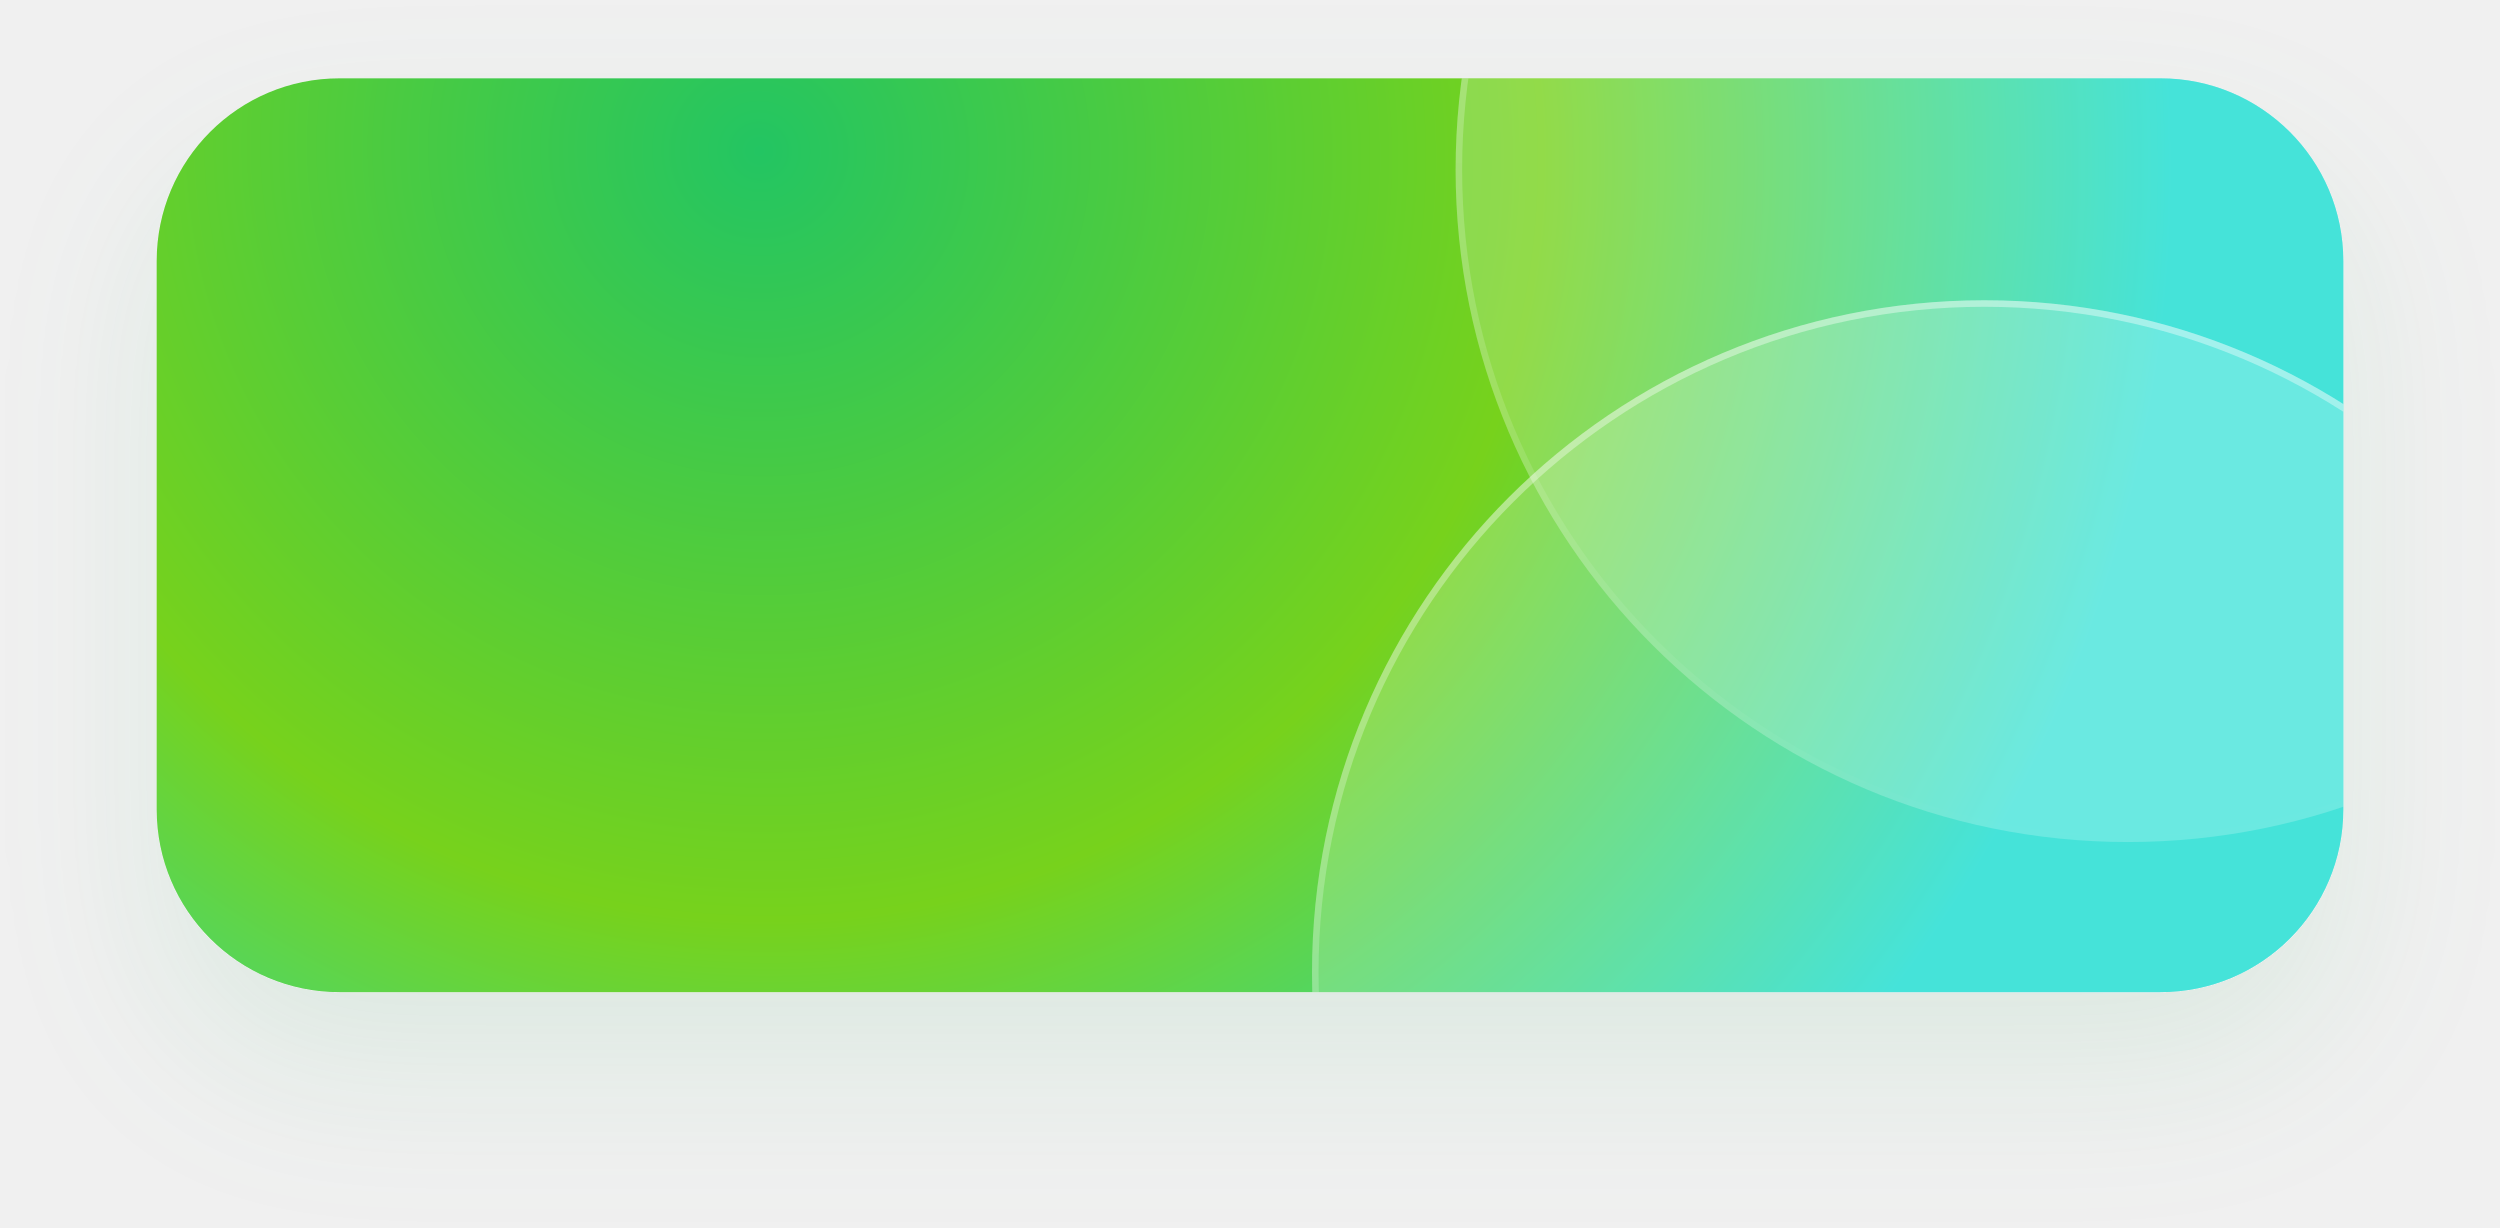
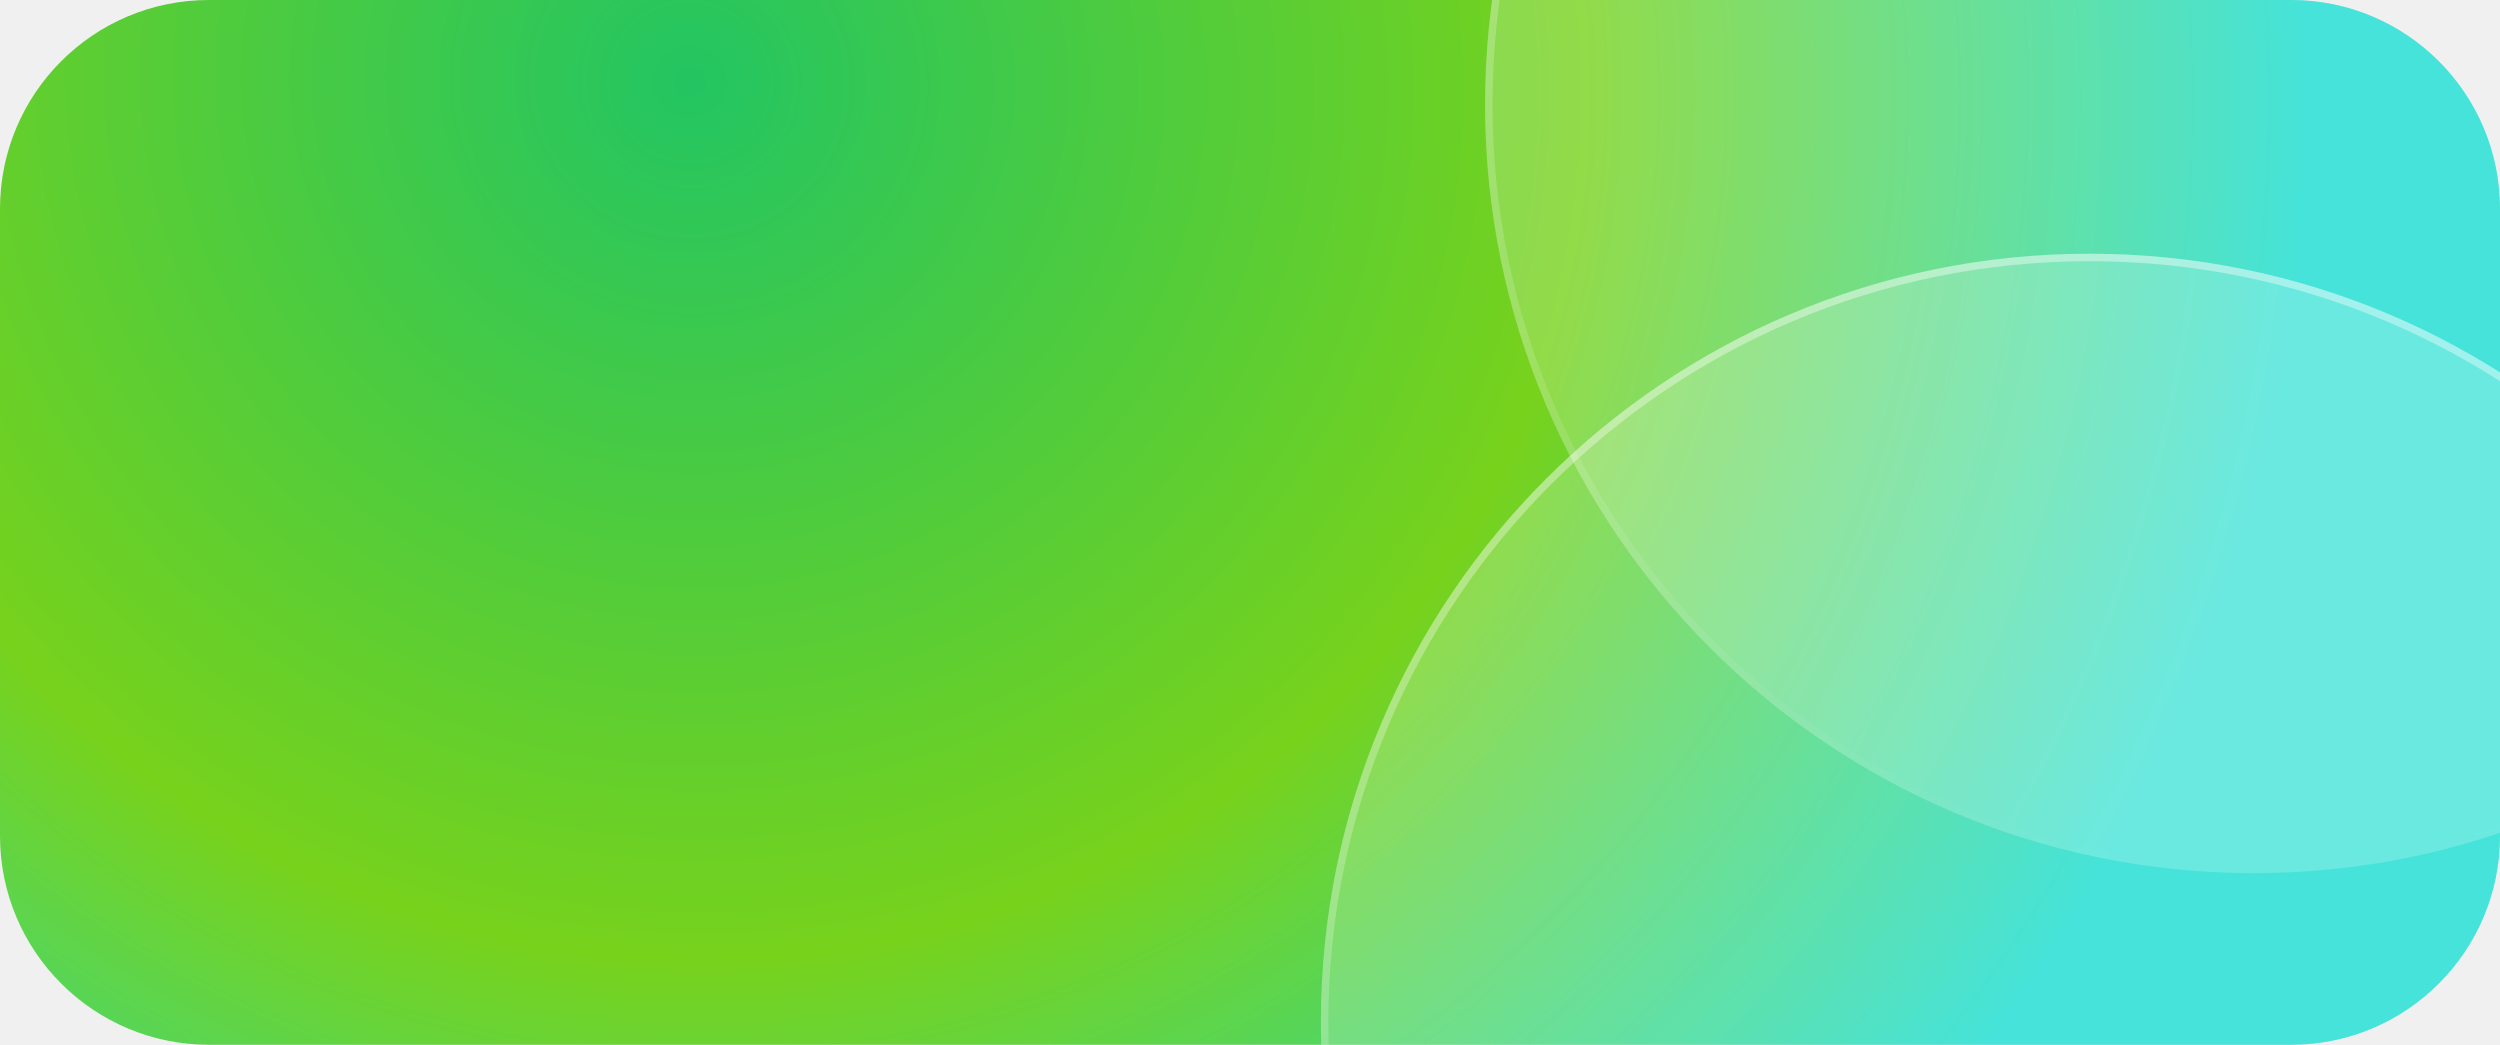
- <svg xmlns="http://www.w3.org/2000/svg" width="383" height="188" viewBox="0 0 383 188" fill="none">
-   <g filter="url(#filter0_d_2203_62)">
-     <g clip-path="url(#clip0_2203_62)">
-       <rect x="24" y="12" width="335" height="140" rx="28" fill="url(#paint0_radial_2203_62)" />
-       <circle cx="304" cy="149" r="103" fill="white" fill-opacity="0.2" />
-       <circle cx="304" cy="149" r="102.5" stroke="url(#paint1_linear_2203_62)" stroke-opacity="0.4" />
-       <circle cx="326" cy="26" r="103" fill="white" fill-opacity="0.2" />
-       <circle cx="326" cy="26" r="102.5" stroke="url(#paint2_linear_2203_62)" stroke-opacity="0.4" />
-     </g>
+ <svg xmlns="http://www.w3.org/2000/svg" width="335" height="140" viewBox="0 0 335 140" fill="none">
+   <g clip-path="url(#clip0_2208_61)">
+     <rect width="335" height="140" rx="28" fill="url(#paint0_radial_2208_61)" />
+     <circle cx="280" cy="137" r="103" fill="white" fill-opacity="0.2" />
+     <circle cx="280" cy="137" r="102.5" stroke="url(#paint1_linear_2208_61)" stroke-opacity="0.4" />
+     <circle cx="302" cy="14" r="103" fill="white" fill-opacity="0.2" />
+     <circle cx="302" cy="14" r="102.5" stroke="url(#paint2_linear_2208_61)" stroke-opacity="0.4" />
  </g>
  <defs>
-     <filter id="filter0_d_2203_62" x="0" y="0" width="383" height="188" filterUnits="userSpaceOnUse" color-interpolation-filters="sRGB">
-       <feFlood flood-opacity="0" result="BackgroundImageFix" />
-       <feColorMatrix in="SourceAlpha" type="matrix" values="0 0 0 0 0 0 0 0 0 0 0 0 0 0 0 0 0 0 127 0" result="hardAlpha" />
-       <feOffset dy="12" />
-       <feGaussianBlur stdDeviation="12" />
-       <feComposite in2="hardAlpha" operator="out" />
-       <feColorMatrix type="matrix" values="0 0 0 0 0.216 0 0 0 0 0.692 0 0 0 0 0.4 0 0 0 0.1 0" />
-       <feBlend mode="normal" in2="BackgroundImageFix" result="effect1_dropShadow_2203_62" />
-       <feBlend mode="normal" in="SourceGraphic" in2="effect1_dropShadow_2203_62" result="shape" />
-     </filter>
-     <radialGradient id="paint0_radial_2203_62" cx="0" cy="0" r="1" gradientUnits="userSpaceOnUse" gradientTransform="translate(116.72 22.365) rotate(32.4896) scale(216.822 214.163)">
+     <radialGradient id="paint0_radial_2208_61" cx="0" cy="0" r="1" gradientUnits="userSpaceOnUse" gradientTransform="translate(92.7202 10.365) rotate(32.4896) scale(216.822 214.163)">
      <stop stop-color="#23C562" />
      <stop offset="0.554" stop-color="#77D21C" />
      <stop offset="1" stop-color="#17DCD0" />
    </radialGradient>
-     <linearGradient id="paint1_linear_2203_62" x1="304" y1="46" x2="304" y2="252" gradientUnits="userSpaceOnUse">
+     <linearGradient id="paint1_linear_2208_61" x1="280" y1="34" x2="280" y2="240" gradientUnits="userSpaceOnUse">
      <stop stop-color="white" />
      <stop offset="1" stop-color="white" stop-opacity="0" />
    </linearGradient>
-     <linearGradient id="paint2_linear_2203_62" x1="326" y1="-77" x2="326" y2="129" gradientUnits="userSpaceOnUse">
+     <linearGradient id="paint2_linear_2208_61" x1="302" y1="-89" x2="302" y2="117" gradientUnits="userSpaceOnUse">
      <stop stop-color="white" />
      <stop offset="1" stop-color="white" stop-opacity="0" />
    </linearGradient>
-     <clipPath id="clip0_2203_62">
-       <rect x="24" y="12" width="335" height="140" rx="28" fill="white" />
+     <clipPath id="clip0_2208_61">
+       <rect width="335" height="140" rx="28" fill="white" />
    </clipPath>
  </defs>
</svg>
